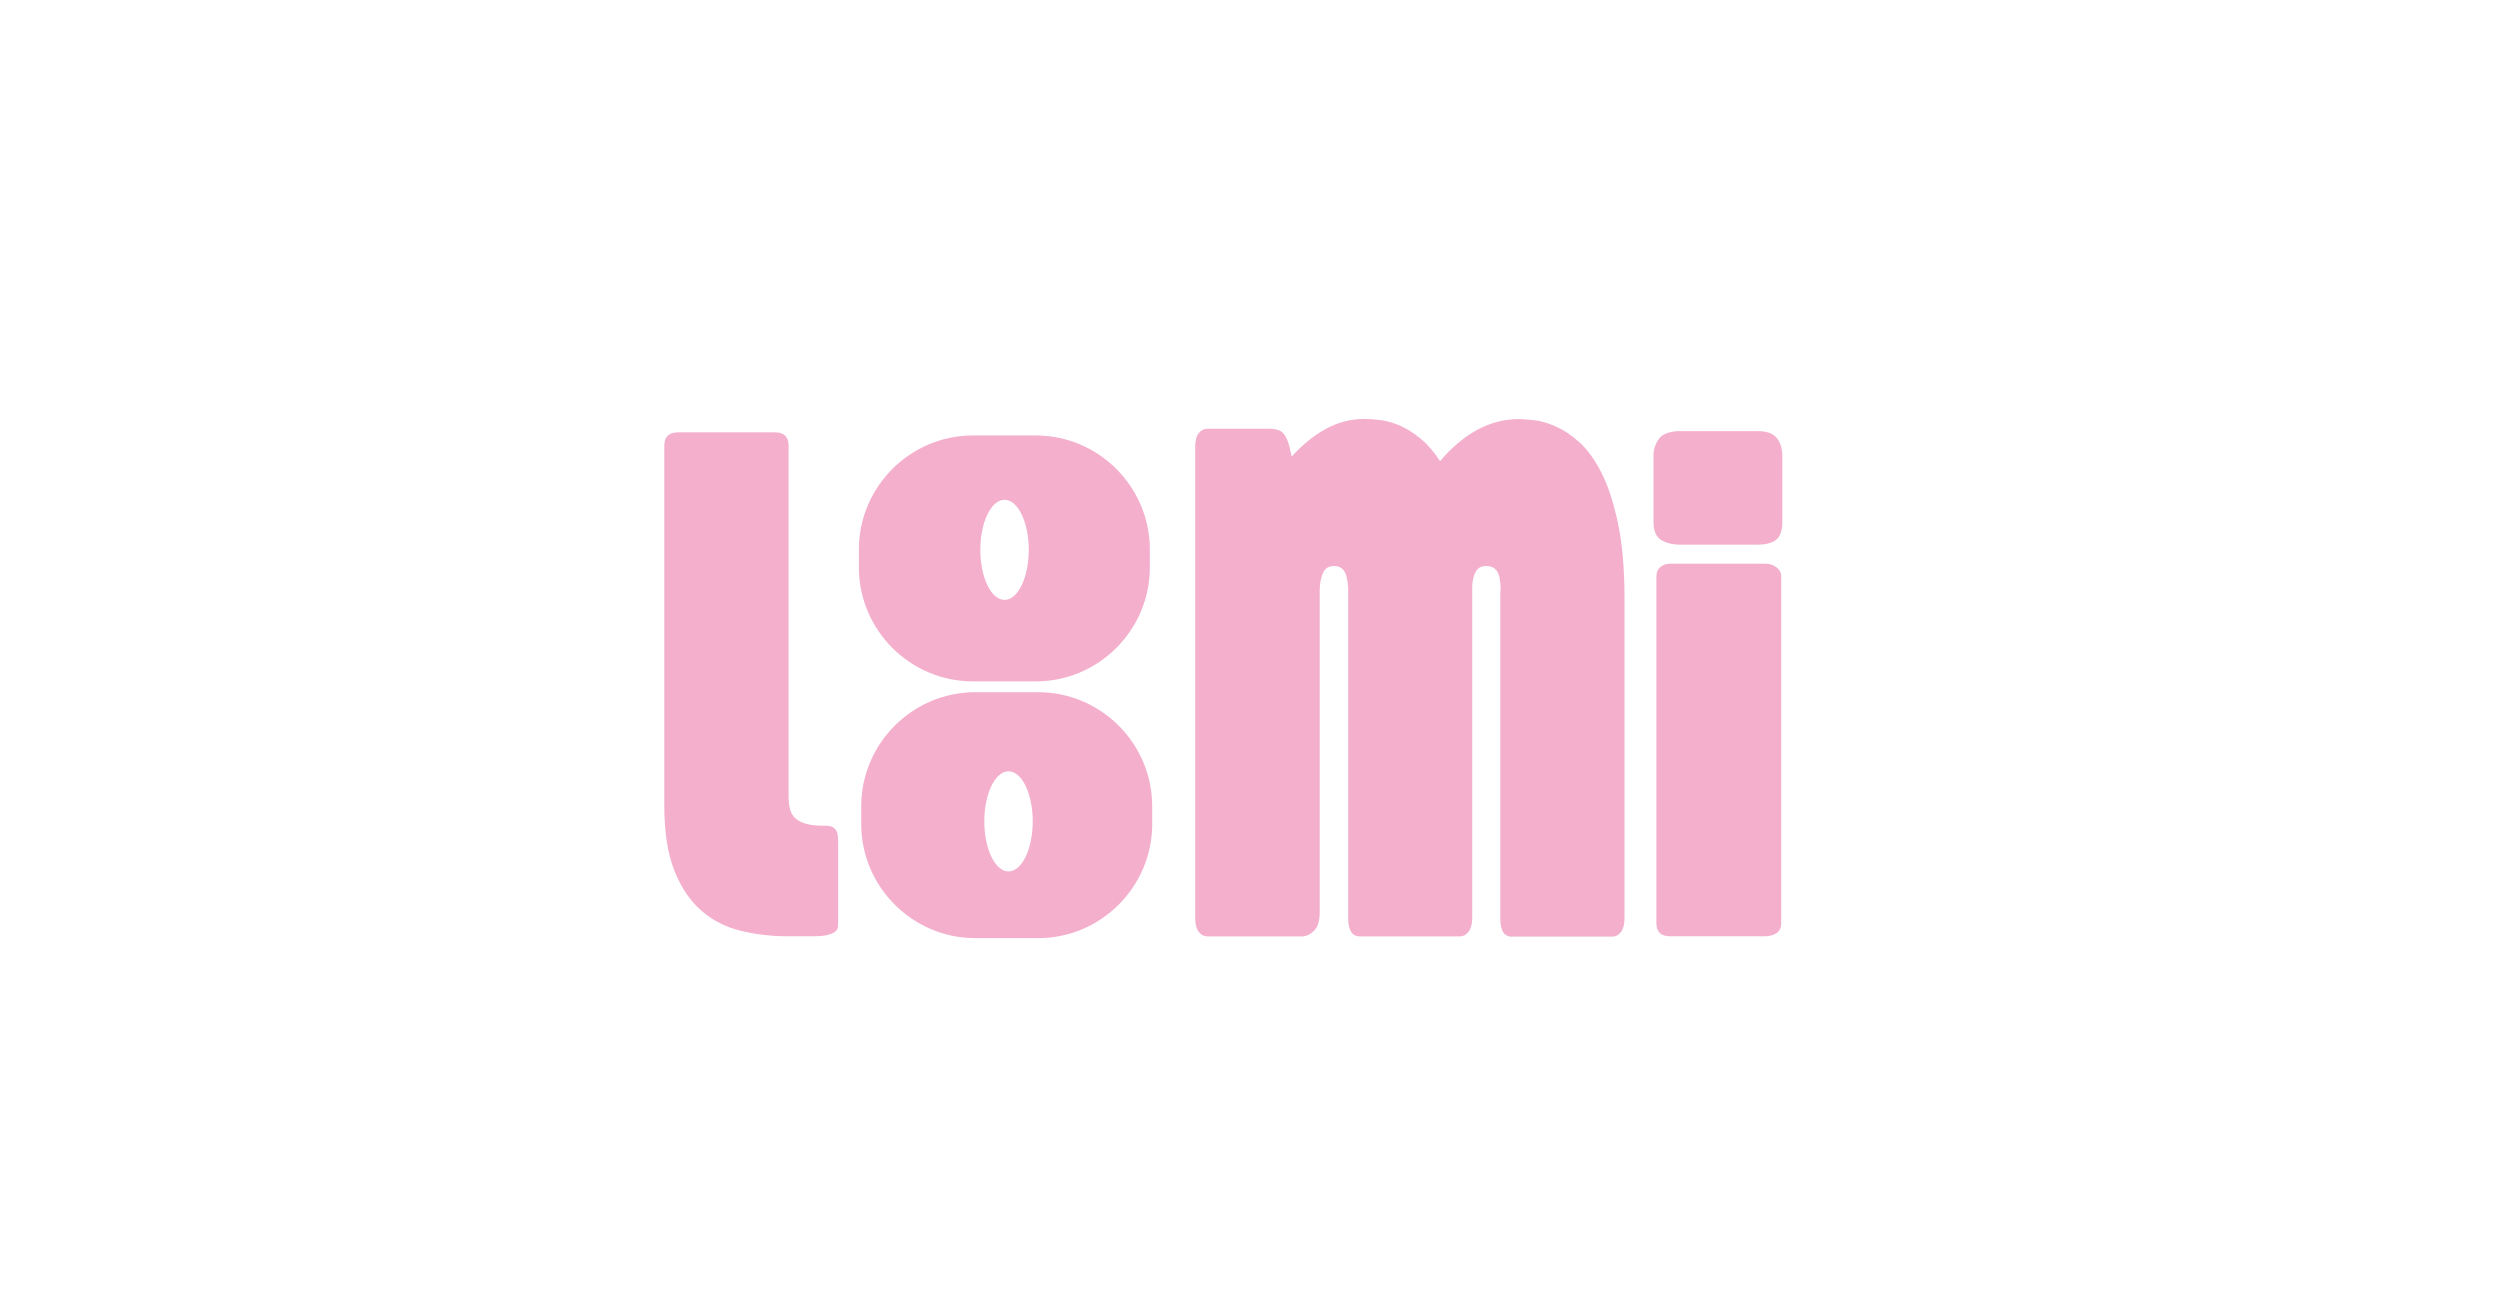
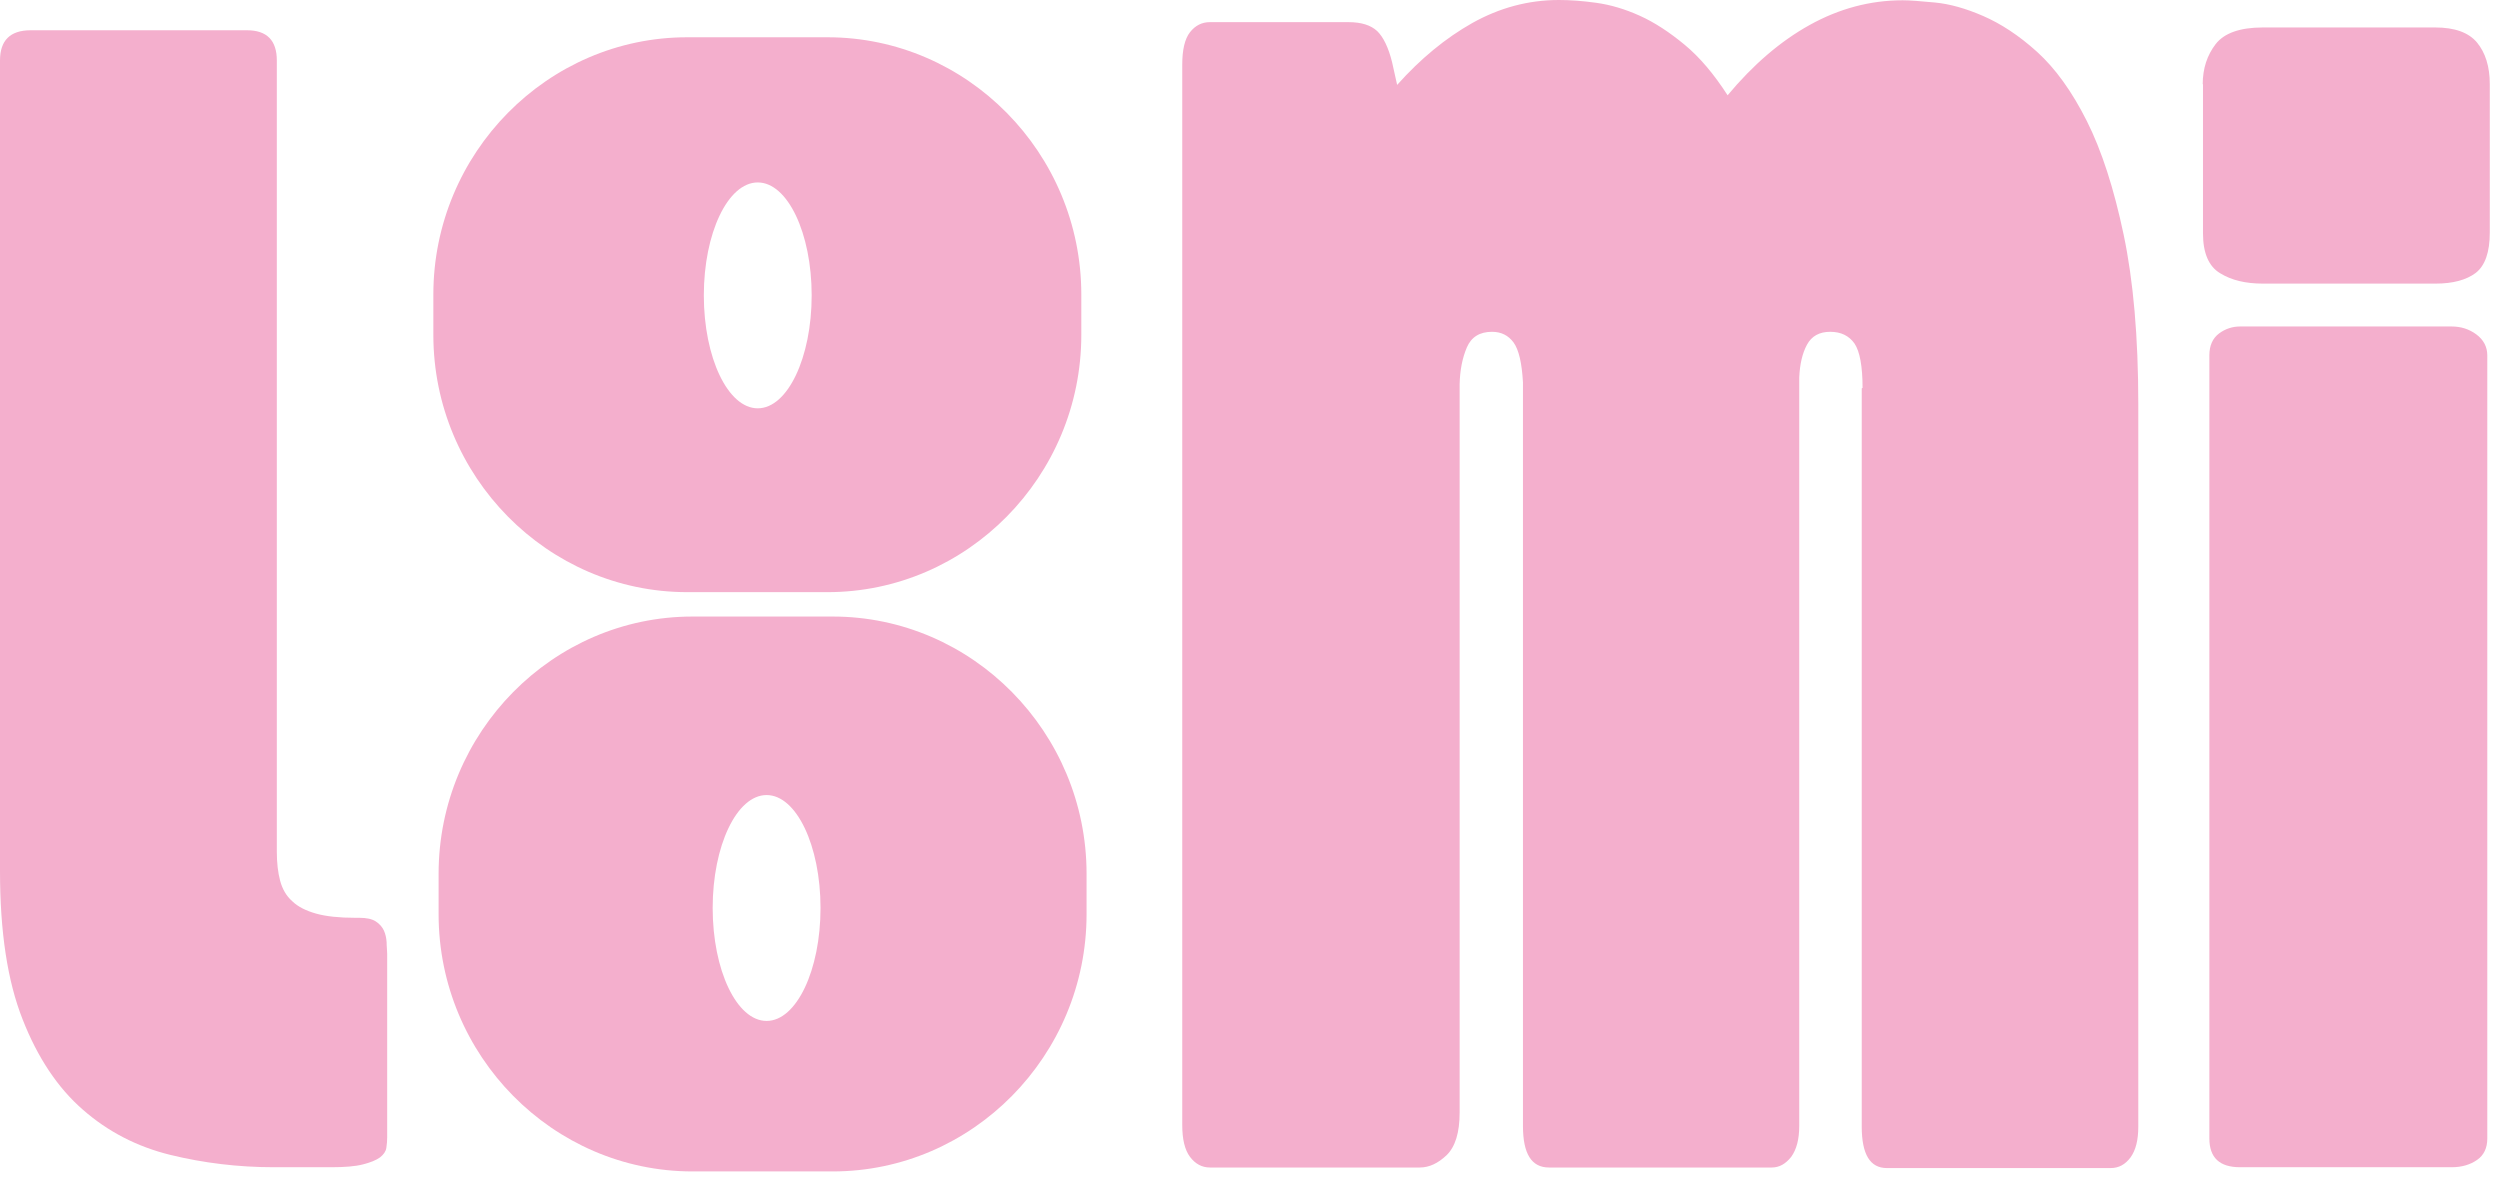
- <svg xmlns="http://www.w3.org/2000/svg" width="537" height="280" viewBox="0 0 537 280" fill="none">
-   <path d="M142.686 95.752C142.686 93.831 143.673 92.871 145.647 92.871H166.507C168.428 92.871 169.388 93.831 169.388 95.752V171.095C169.388 172.135 169.495 173.042 169.708 173.843C169.921 174.617 170.295 175.283 170.882 175.79C171.442 176.324 172.216 176.697 173.176 176.964C174.136 177.231 175.417 177.364 176.964 177.364H177.364C178.031 177.364 178.564 177.471 178.938 177.711C179.311 177.951 179.551 178.245 179.711 178.565C179.871 178.912 179.951 179.285 179.978 179.686C179.978 180.112 180.031 180.459 180.031 180.779V198.281C180.031 198.601 180.005 198.921 179.951 199.268C179.898 199.615 179.685 199.909 179.338 200.175C178.964 200.442 178.431 200.656 177.684 200.842C176.964 201.029 175.923 201.109 174.643 201.109H169.095C165.653 201.109 162.319 200.709 159.118 199.935C155.917 199.162 153.089 197.721 150.689 195.64C148.261 193.559 146.314 190.677 144.873 187.049C143.406 183.394 142.686 178.698 142.686 172.909V95.752Z" fill="#F4AFCD" />
-   <path d="M322.344 126.914C322.344 124.859 322.077 123.445 321.571 122.698C321.037 121.951 320.263 121.578 319.223 121.578C318.183 121.578 317.436 121.978 316.982 122.805C316.529 123.632 316.289 124.673 316.235 125.953V197.187C316.235 198.468 315.969 199.428 315.462 200.122C314.928 200.789 314.315 201.136 313.595 201.136H292.094C290.414 201.136 289.587 199.828 289.587 197.187V126.38C289.48 124.539 289.187 123.285 288.68 122.592C288.173 121.925 287.506 121.578 286.599 121.578C285.399 121.578 284.599 122.085 284.172 123.072C283.745 124.059 283.505 125.233 283.478 126.594V195.907C283.478 197.828 283.051 199.161 282.224 199.962C281.398 200.736 280.544 201.136 279.637 201.136H259.39C258.617 201.136 257.977 200.789 257.47 200.122C256.963 199.455 256.723 198.441 256.723 197.081V96.152C256.723 94.738 256.963 93.698 257.47 93.058C257.977 92.417 258.617 92.097 259.39 92.097H272.755C274.008 92.097 274.915 92.391 275.529 92.951C276.116 93.511 276.623 94.525 276.969 95.939L277.45 98.073C279.69 95.592 282.118 93.618 284.705 92.177C287.319 90.737 290.094 89.99 293.055 89.99C294.095 89.99 295.295 90.07 296.656 90.256C298.016 90.443 299.403 90.843 300.844 91.484C302.284 92.124 303.725 93.058 305.192 94.258C306.659 95.459 308.019 97.059 309.327 99.061C311.781 96.152 314.422 93.911 317.249 92.364C320.077 90.817 323.064 90.016 326.212 90.016C326.879 90.016 327.919 90.096 329.333 90.23C330.747 90.363 332.294 90.79 333.974 91.51C335.655 92.231 337.416 93.351 339.176 94.925C340.937 96.499 342.537 98.687 343.978 101.515C345.418 104.343 346.592 107.945 347.526 112.32C348.459 116.696 348.939 122.058 348.939 128.461V197.241C348.939 198.521 348.699 199.482 348.192 200.175C347.686 200.842 347.072 201.189 346.272 201.189H324.692C323.064 201.189 322.264 199.882 322.264 197.241V126.967L322.344 126.914Z" fill="#F4AFCD" />
-   <path d="M355.155 98.02C355.155 96.499 355.581 95.245 356.408 94.178C357.235 93.138 358.756 92.604 360.943 92.604H377.589C379.456 92.604 380.816 93.084 381.617 94.045C382.417 95.005 382.844 96.312 382.844 97.993V112.133C382.844 114.001 382.39 115.282 381.483 115.975C380.576 116.642 379.296 116.989 377.615 116.989H360.97C359.289 116.989 357.929 116.669 356.835 116.002C355.742 115.362 355.181 114.081 355.181 112.213V97.993L355.155 98.02ZM355.795 123.819C355.795 122.885 356.115 122.192 356.728 121.738C357.342 121.284 358.036 121.071 358.756 121.071H379.162C380.043 121.071 380.843 121.311 381.537 121.818C382.23 122.325 382.604 122.992 382.604 123.819V198.388C382.604 199.268 382.283 199.962 381.617 200.415C380.95 200.869 380.149 201.109 379.162 201.109H358.756C356.782 201.109 355.795 200.202 355.795 198.361V123.792V123.819Z" fill="#F4AFCD" />
-   <path d="M222.498 93.538H208.974C195.503 93.538 184.486 104.556 184.486 118.03V121.871C184.486 135.344 195.503 146.363 208.974 146.363H222.498C235.969 146.363 246.986 135.344 246.986 121.871V118.03C246.986 104.556 235.969 93.538 222.498 93.538ZM215.776 128.861C212.895 128.861 210.575 124.032 210.575 118.11C210.575 112.187 212.895 107.358 215.776 107.358C218.657 107.358 220.978 112.187 220.978 118.11C220.978 124.032 218.657 128.861 215.776 128.861Z" fill="#F4AFCD" />
-   <path d="M223.005 148.684H209.481C196.01 148.684 184.993 159.703 184.993 173.176V177.018C184.993 190.491 196.01 201.509 209.481 201.509H223.005C236.476 201.509 247.493 190.491 247.493 177.018V173.176C247.493 159.703 236.476 148.684 223.005 148.684ZM216.63 187.182C213.749 187.182 211.428 182.354 211.428 176.431C211.428 170.508 213.749 165.679 216.63 165.679C219.511 165.679 221.832 170.508 221.832 176.431C221.832 182.354 219.511 187.182 216.63 187.182Z" fill="#F4AFCD" />
+ <svg xmlns="http://www.w3.org/2000/svg" width="238" height="112" viewBox="0 0 238 112" fill="none">
+   <path d="M0 5.763C0 3.842 0.974 2.881 2.922 2.881H23.511C25.406 2.881 26.354 3.842 26.354 5.763V81.105C26.354 82.146 26.459 83.053 26.67 83.853C26.88 84.627 27.249 85.294 27.828 85.801C28.381 86.335 29.145 86.708 30.092 86.975C31.04 87.242 32.304 87.375 33.831 87.375H34.226C34.884 87.375 35.411 87.482 35.779 87.722C36.148 87.962 36.385 88.255 36.543 88.576C36.701 88.922 36.78 89.296 36.806 89.696C36.806 90.123 36.859 90.47 36.859 90.79V108.292C36.859 108.612 36.832 108.932 36.78 109.279C36.727 109.626 36.516 109.919 36.174 110.186C35.806 110.453 35.279 110.666 34.542 110.853C33.831 111.04 32.804 111.12 31.54 111.12H26.064C22.668 111.12 19.377 110.719 16.218 109.946C13.059 109.172 10.268 107.731 7.898 105.65C5.502 103.569 3.581 100.688 2.159 97.06C0.711 93.404 0 88.709 0 82.919V5.763Z" fill="#F4AFCD" />
+   <path d="M177.316 36.924C177.316 34.87 177.053 33.456 176.553 32.709C176.026 31.962 175.263 31.588 174.236 31.588C173.209 31.588 172.472 31.989 172.024 32.816C171.577 33.643 171.34 34.683 171.287 35.964V107.198C171.287 108.478 171.024 109.439 170.524 110.132C169.997 110.799 169.391 111.146 168.681 111.146H147.461C145.802 111.146 144.986 109.839 144.986 107.198V36.391C144.881 34.55 144.591 33.296 144.091 32.602C143.59 31.935 142.932 31.588 142.037 31.588C140.852 31.588 140.063 32.095 139.641 33.082C139.22 34.07 138.983 35.243 138.957 36.604V105.917C138.957 107.838 138.536 109.172 137.719 109.972C136.903 110.746 136.061 111.146 135.166 111.146H115.183C114.42 111.146 113.788 110.799 113.287 110.132C112.787 109.465 112.55 108.452 112.55 107.091V6.163C112.55 4.749 112.787 3.708 113.287 3.068C113.788 2.428 114.42 2.108 115.183 2.108H128.373C129.611 2.108 130.506 2.401 131.111 2.961C131.69 3.522 132.191 4.535 132.533 5.949L133.007 8.084C135.218 5.603 137.614 3.628 140.168 2.188C142.748 0.747 145.486 0 148.408 0C149.435 0 150.62 0.08 151.963 0.267C153.305 0.454 154.674 0.854 156.096 1.494C157.518 2.134 158.939 3.068 160.387 4.269C161.835 5.469 163.178 7.07 164.468 9.071C166.89 6.163 169.497 3.922 172.288 2.374C175.078 0.827 178.027 0.027 181.134 0.027C181.792 0.027 182.819 0.107 184.214 0.24C185.609 0.374 187.136 0.8 188.795 1.521C190.454 2.241 192.191 3.362 193.929 4.936C195.666 6.51 197.246 8.697 198.668 11.525C200.089 14.354 201.248 17.955 202.169 22.331C203.091 26.706 203.565 32.069 203.565 38.472V107.251C203.565 108.532 203.328 109.492 202.827 110.186C202.327 110.853 201.722 111.2 200.932 111.2H179.633C178.027 111.2 177.237 109.892 177.237 107.251V36.978L177.316 36.924Z" fill="#F4AFCD" />
+   <path d="M209.699 8.031C209.699 6.51 210.12 5.256 210.936 4.189C211.753 3.148 213.253 2.615 215.412 2.615H231.84C233.683 2.615 235.026 3.095 235.816 4.055C236.606 5.016 237.027 6.323 237.027 8.004V22.144C237.027 24.012 236.579 25.292 235.684 25.986C234.789 26.653 233.525 27 231.867 27H215.438C213.78 27 212.437 26.679 211.358 26.012C210.278 25.372 209.725 24.091 209.725 22.224V8.004L209.699 8.031ZM210.331 33.83C210.331 32.896 210.647 32.202 211.252 31.748C211.858 31.295 212.542 31.081 213.253 31.081H233.394C234.263 31.081 235.052 31.322 235.737 31.828C236.421 32.335 236.79 33.002 236.79 33.83V108.398C236.79 109.279 236.474 109.972 235.816 110.426C235.158 110.88 234.368 111.12 233.394 111.12H213.253C211.305 111.12 210.331 110.213 210.331 108.372V33.803V33.83Z" fill="#F4AFCD" />
+   <path d="M78.772 3.548H65.424C52.129 3.548 41.255 14.567 41.255 28.04V31.882C41.255 45.355 52.129 56.373 65.424 56.373H78.772C92.068 56.373 102.941 45.355 102.941 31.882V28.04C102.941 14.567 92.068 3.548 78.772 3.548ZM72.138 38.872C69.294 38.872 67.004 34.043 67.004 28.12C67.004 22.197 69.294 17.368 72.138 17.368C74.981 17.368 77.271 22.197 77.271 28.12C77.271 34.043 74.981 38.872 72.138 38.872Z" fill="#F4AFCD" />
+   <path d="M79.272 58.695H65.924C52.629 58.695 41.755 69.713 41.755 83.186V87.028C41.755 100.501 52.629 111.52 65.924 111.52H79.272C92.568 111.52 103.441 100.501 103.441 87.028V83.186C103.441 69.713 92.568 58.695 79.272 58.695ZM72.98 97.193C70.136 97.193 67.846 92.364 67.846 86.441C67.846 80.518 70.136 75.689 72.98 75.689C75.823 75.689 78.114 80.518 78.114 86.441C78.114 92.364 75.823 97.193 72.98 97.193Z" fill="#F4AFCD" />
</svg>
